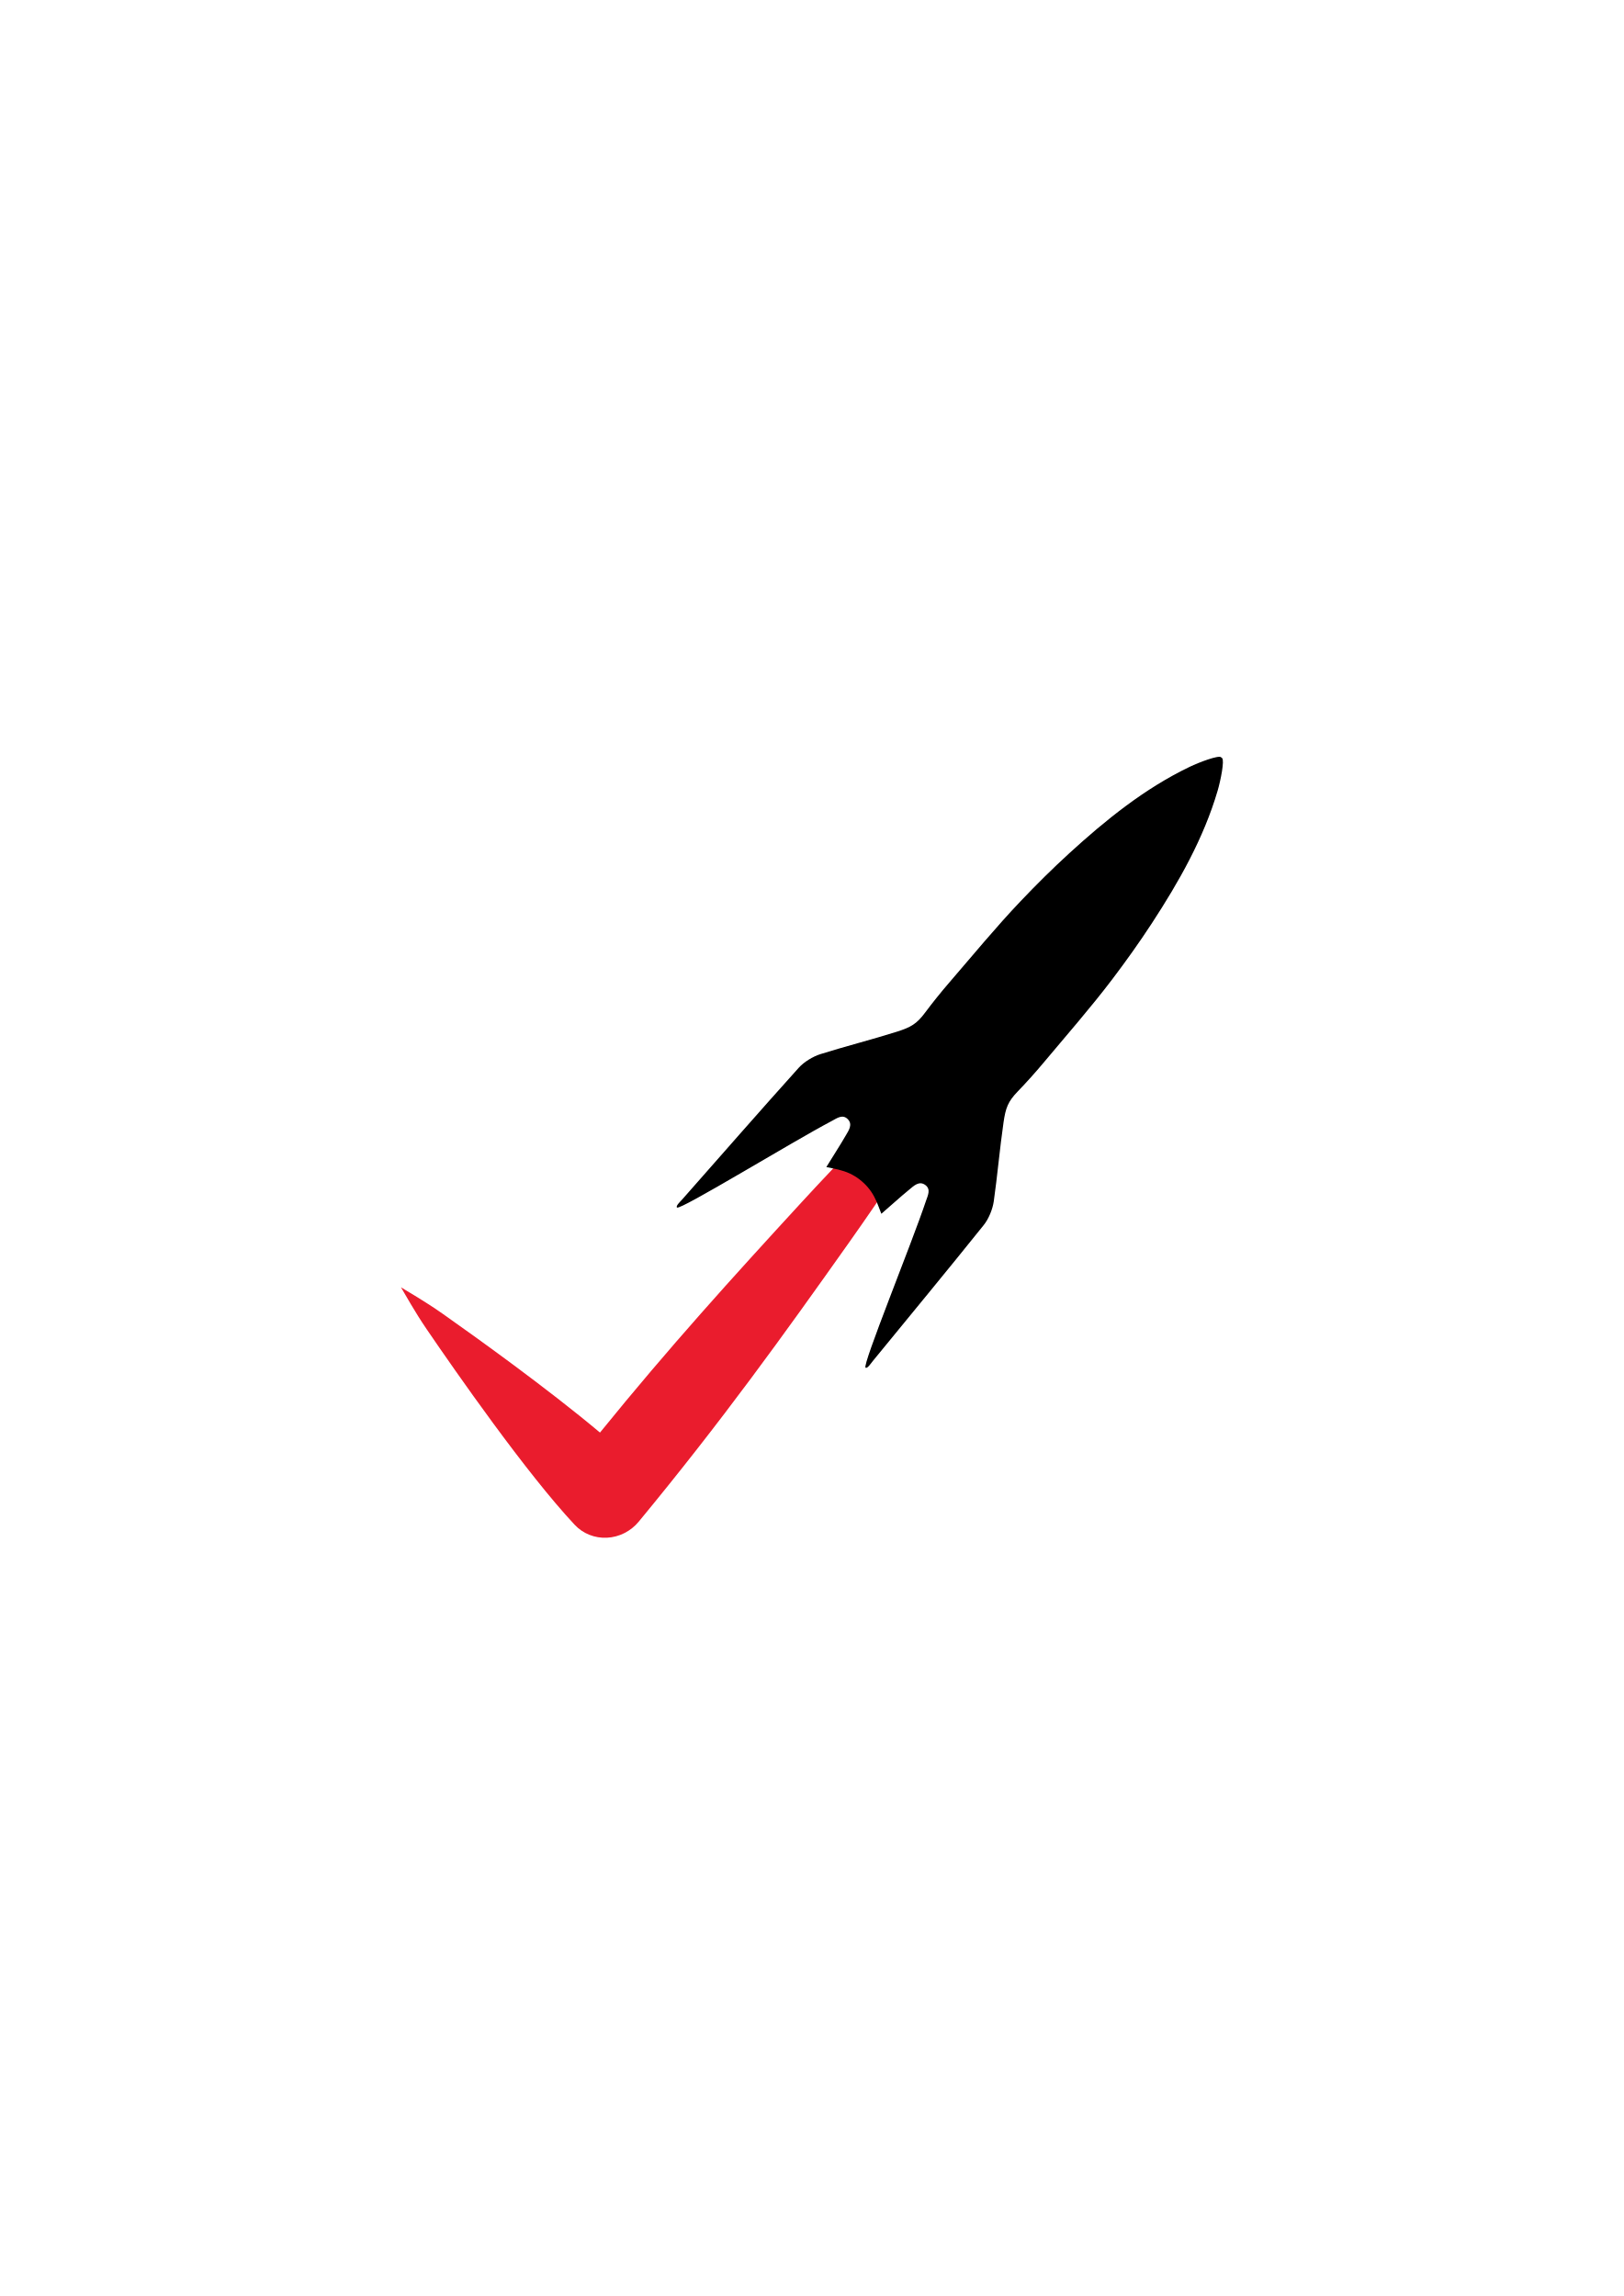
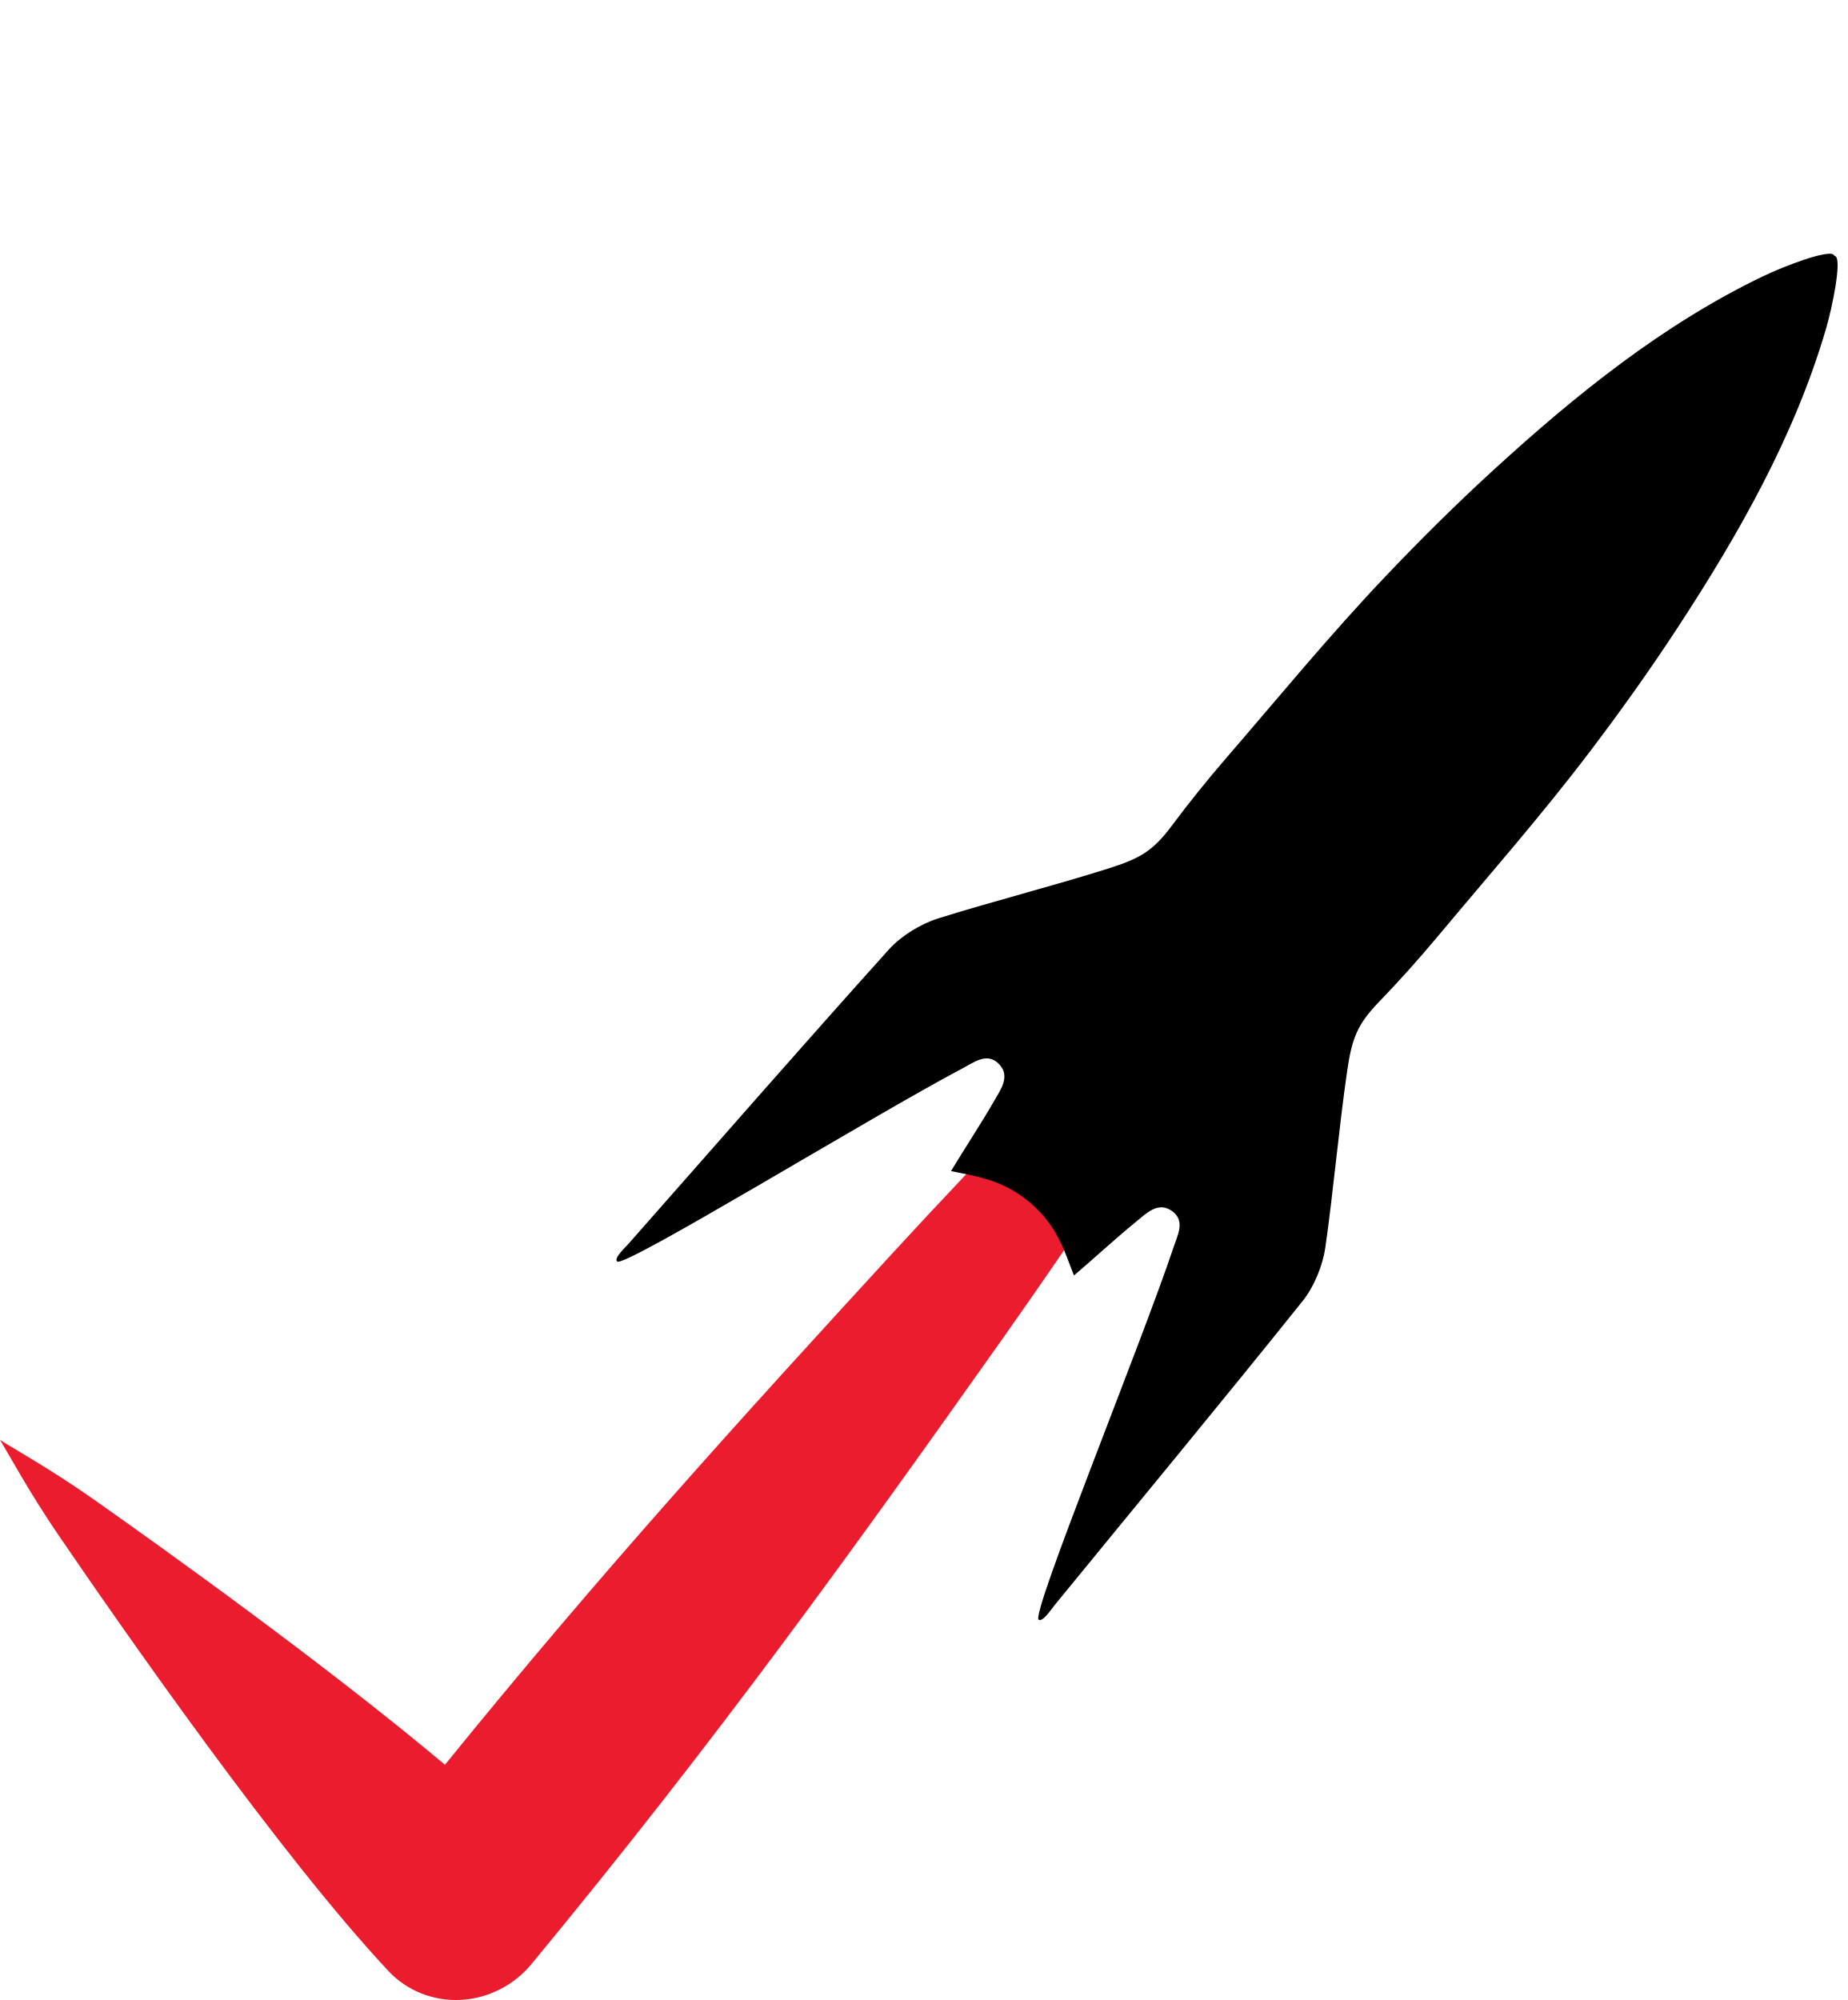
- <svg xmlns="http://www.w3.org/2000/svg" width="210mm" height="297mm" viewBox="0 0 210 297" version="1.1" id="svg1">
+ <svg xmlns="http://www.w3.org/2000/svg" width="106.878" height="115.701" viewBox="51.858 83.219 106.878 115.701" version="1.1" id="svg1">
  <defs id="defs1">
    </defs>
  <g id="layer1">
    <path class="checkStroke" d="m 128.114,236.623 c 2.114,3.443 6.431,11.499 12.683,20.658 13.972,20.468 48.461,70.052 72.244,95.458 a 20.524,21.199 43.102 0 0 31.296,-1.544 C 285.082,301.858 314.874,260.316 347.459,214.287 379.353,169.234 422.91,100.715 438,78 c -19.031,19.531 -76.854,76.528 -114.188,117.187 -33.674,36.672 -64.387,70.481 -98.412,112.45 -26.028,-21.827 -60.626,-46.618 -76.818,-58.027 -9.065,-6.387 -17.057,-10.823 -20.468,-12.988 z" id="path4" style="fill:#ea1c2d;fill-opacity:1;fill-rule:nonzero;stroke:none;stroke-width:42;stroke-linecap:round;stroke-linejoin:round;stroke-opacity:1" transform="matrix(0.2645833,0,0,0.2645833,17.96148,103.9145)" />
    <g id="use4" style="fill:#ea1c2d;fill-opacity:1;stroke:none;stroke-opacity:1" transform="matrix(0.5171074,0.1580956,-0.1580956,0.5171074,77.43443,73.64203)">
      <g transform="translate(-18273.331)" id="g5" style="fill:#000000;fill-opacity:1;stroke:none;stroke-opacity:1">
        <path class="rocketBody" d="m 18391.399,161.959 c 5.297,-12.945 10.689,-25.872 15.861,-38.868 0.696,-1.751 0.931,-4.207 0.635,-6.127 -0.889,-5.752 -2.365,-12.728 -3.289,-18.753 -0.528,-3.451 -0.448,-5.059 1.106,-8.1 1.314,-2.569 2.736,-5.643 3.859,-8.301 3.367,-7.979 6.928,-15.845 9.912,-23.975 1.877,-5.113 3.605,-10.287 5.119,-15.517 3.28,-11.333 5.91,-23.051 5.778,-34.94 -0.03,-2.625 -0.52,-7.445 -1.261,-7.788 -0.05,-0.021 -0.101,-0.032 -0.16,-0.037 -0.04,-0.039 -0.09,-0.071 -0.136,-0.089 -0.757,-0.305 -4.603,2.643 -6.532,4.423 -8.744,8.057 -15.467,18.008 -21.467,28.167 -2.768,4.689 -5.348,9.495 -7.782,14.368 -3.871,7.747 -7.152,15.733 -10.651,23.656 -1.165,2.64 -2.425,5.783 -3.395,8.501 -1.148,3.217 -2.262,4.377 -5.136,6.36 -5.02,3.46 -11.109,7.171 -15.904,10.468 -1.601,1.101 -3.228,2.955 -4.024,4.664 -5.912,12.676 -11.621,25.465 -17.409,38.199 -0.295,0.648 -1.105,2.008 -0.651,2.26 0.904,0.503 21.614,-22.947 29.359,-30.631 0.947,-0.939 1.927,-2.339 3.46,-1.556 1.669,0.853 1.049,2.577 0.735,3.951 -0.644,2.812 -1.518,5.736 -2.222,8.535 1.107,-0.077 2.655,-0.299 3.759,-0.276 1.835,-0.056 3.62,0.304 5.313,1.036 1.694,0.731 3.179,1.783 4.398,3.156 0.774,0.789 1.673,2.067 2.377,2.925 1.553,-2.432 3.083,-5.073 4.688,-7.469 0.784,-1.171 1.613,-2.805 3.379,-2.176 1.621,0.579 1.274,2.252 1.24,3.587 -0.28,10.905 -3.143,42.059 -2.158,42.372 0.496,0.157 0.93,-1.364 1.199,-2.023" id="path5" style="fill:#000000;fill-opacity:1;stroke:none;stroke-width:1.333;stroke-opacity:1" />
      </g>
    </g>
  </g>
</svg>
